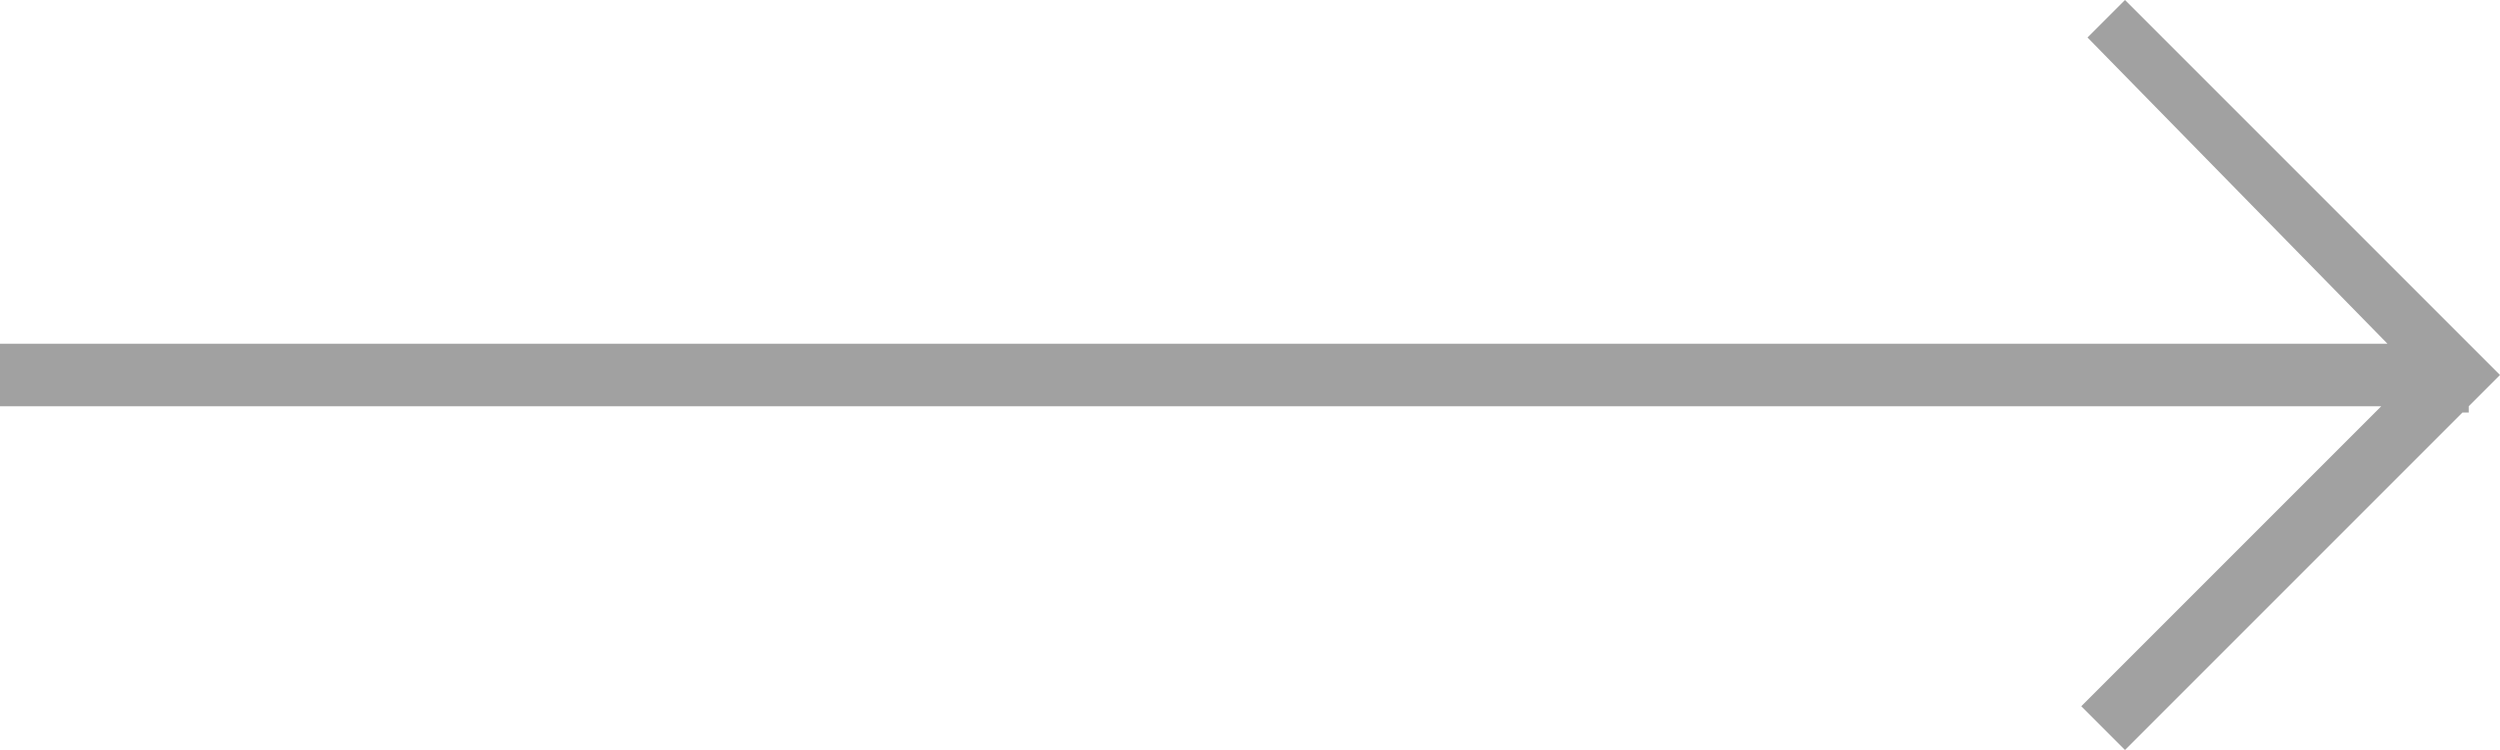
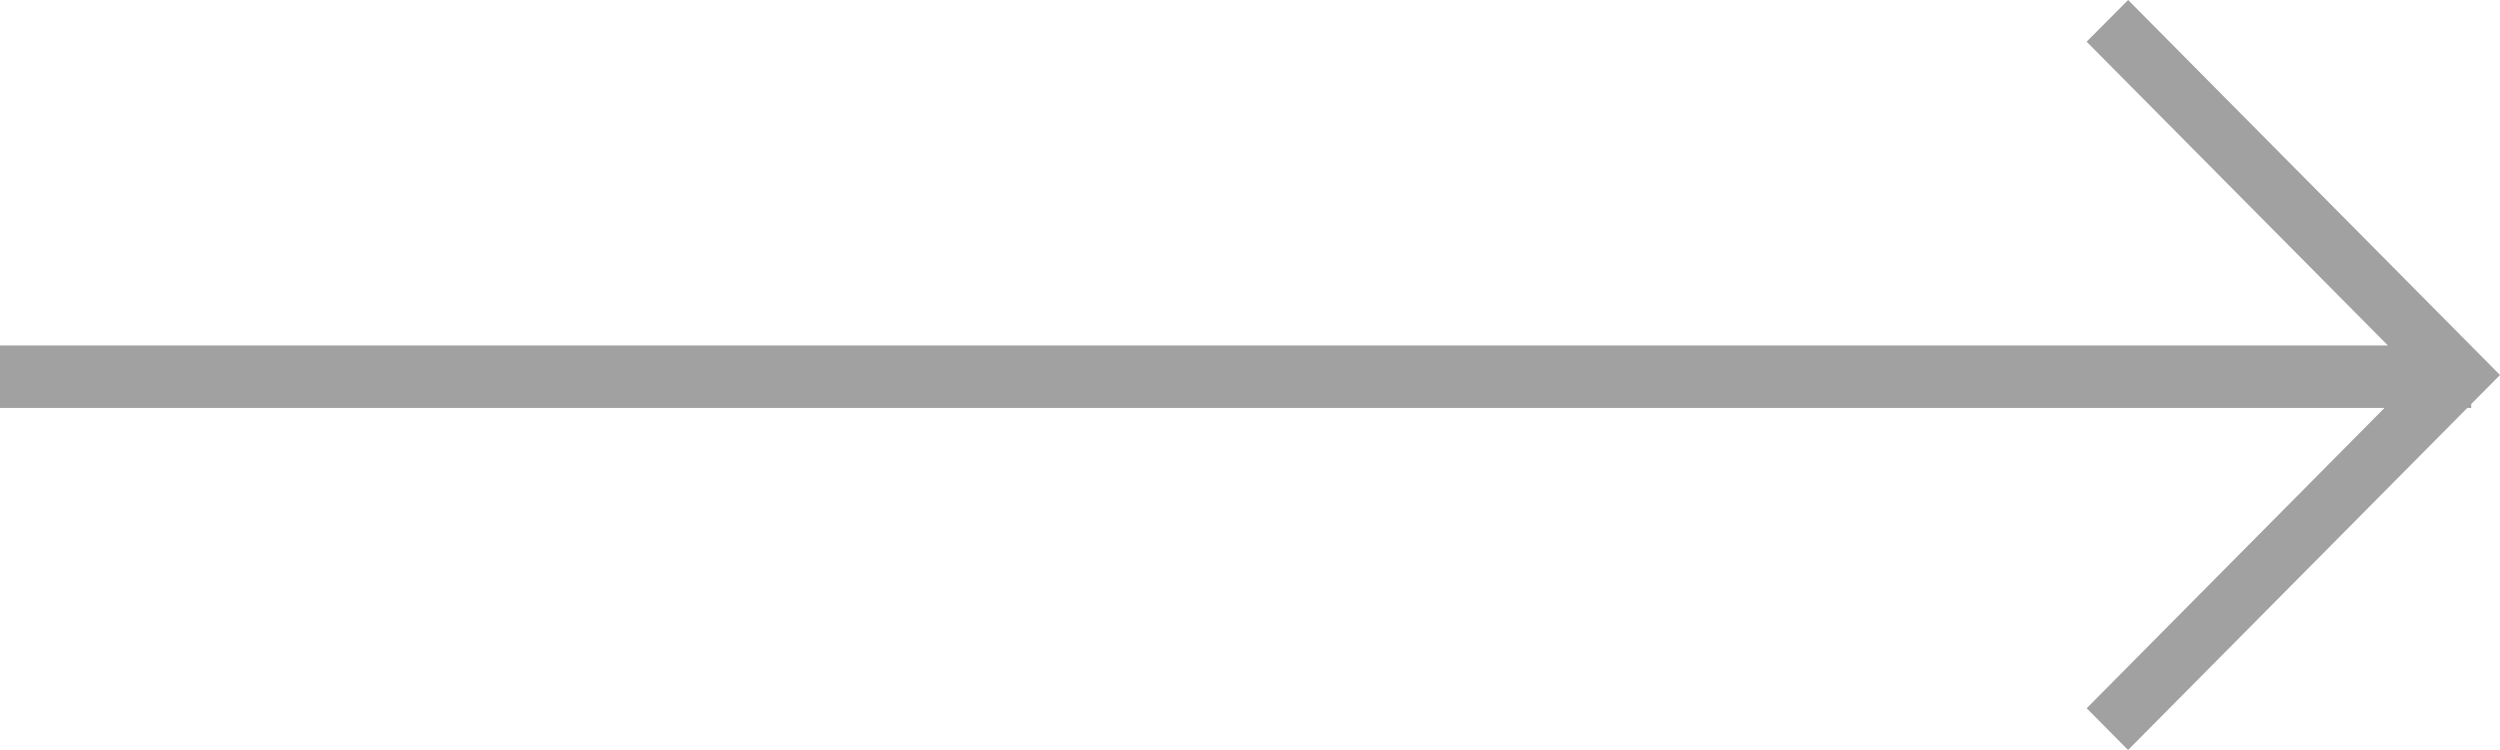
- <svg xmlns="http://www.w3.org/2000/svg" version="1.1" id="Camada_1" x="0px" y="0px" viewBox="0 0 40 12" style="width: 40px;height: 12px;" xml:space="preserve">
-   <path style="fill:#A1A1A1;" class="st0" d="M34,0l5.5,5.5h0v0L40,6l-0.5,0.5v0.1l-0.1,0L34,12l-0.7-0.7l4.8-4.8H0v-1h38.2l-4.8-4.9L34,0z" />
+ <svg xmlns="http://www.w3.org/2000/svg" width="40" height="12" style="fill:#A1A1A1;">
+   <path d="M34.05 0l5.481 5.527h.008v.008L40 6l-.461.465v.063l-.062-.001L34.049 12l-.662-.668 4.765-4.805H0v-1h38.206l-4.82-4.86L34.05 0z" fill-rule="nonzero" />
</svg>
